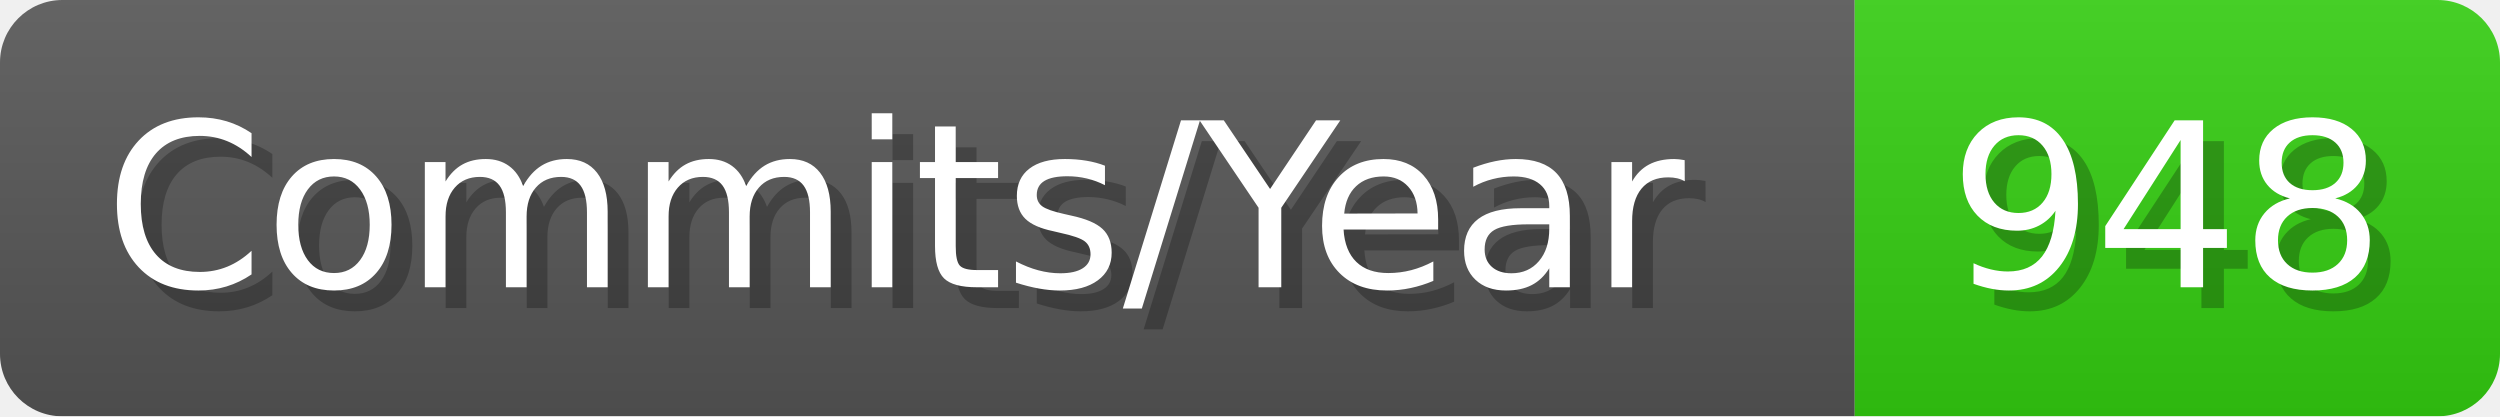
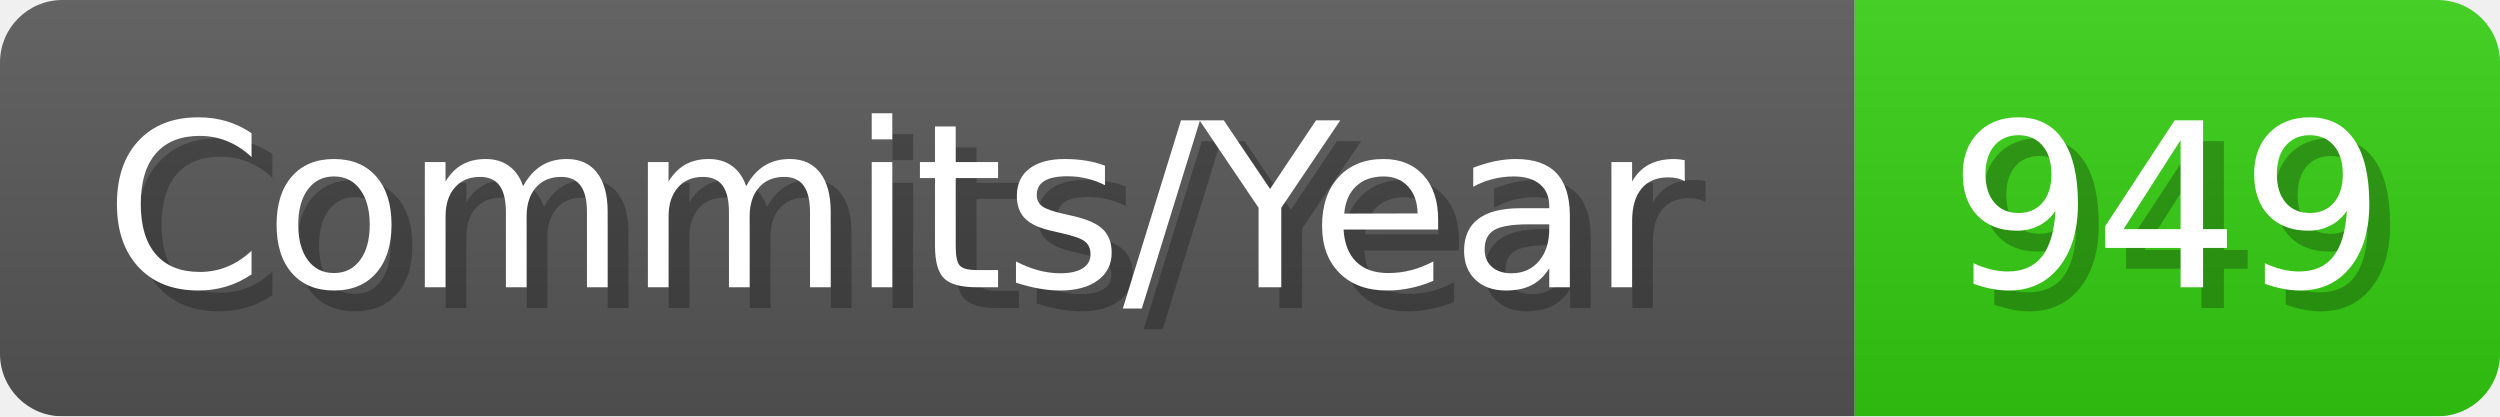
- <svg xmlns="http://www.w3.org/2000/svg" width="120.1" height="20" viewBox="0 0 1201 200" role="img" aria-label="Commits/Year: 948">
+ <svg xmlns="http://www.w3.org/2000/svg" width="120.1" height="20" viewBox="0 0 1201 200" role="img" aria-label="Commits/Year: 949">
  <linearGradient id="aUPdi" x2="0" y2="100%">
    <stop offset="0" stop-opacity=".1" stop-color="#EEE" />
    <stop offset="1" stop-opacity=".1" />
  </linearGradient>
  <mask id="WfAiQ">
    <rect width="1201" height="200" rx="30" fill="#FFF" />
  </mask>
  <g mask="url(#WfAiQ)">
    <rect width="891" height="200" fill="#555" />
    <rect width="310" height="200" fill="#3C1" x="891" />
    <rect width="1201" height="200" fill="url(#aUPdi)" />
  </g>
  <g aria-hidden="true" fill="#fff" text-anchor="start" font-family="Verdana,DejaVu Sans,sans-serif" font-size="110">
    <text x="60" y="148" textLength="791" fill="#000" opacity="0.25">Commits/Year</text>
    <text x="50" y="138" textLength="791">Commits/Year</text>
-     <text x="946" y="148" textLength="210" fill="#000" opacity="0.25">948</text>
-     <text x="936" y="138" textLength="210">948</text>
+     <text x="946" y="148" textLength="210" fill="#000" opacity="0.25">949</text>
+     <text x="936" y="138" textLength="210">949</text>
  </g>
</svg>
